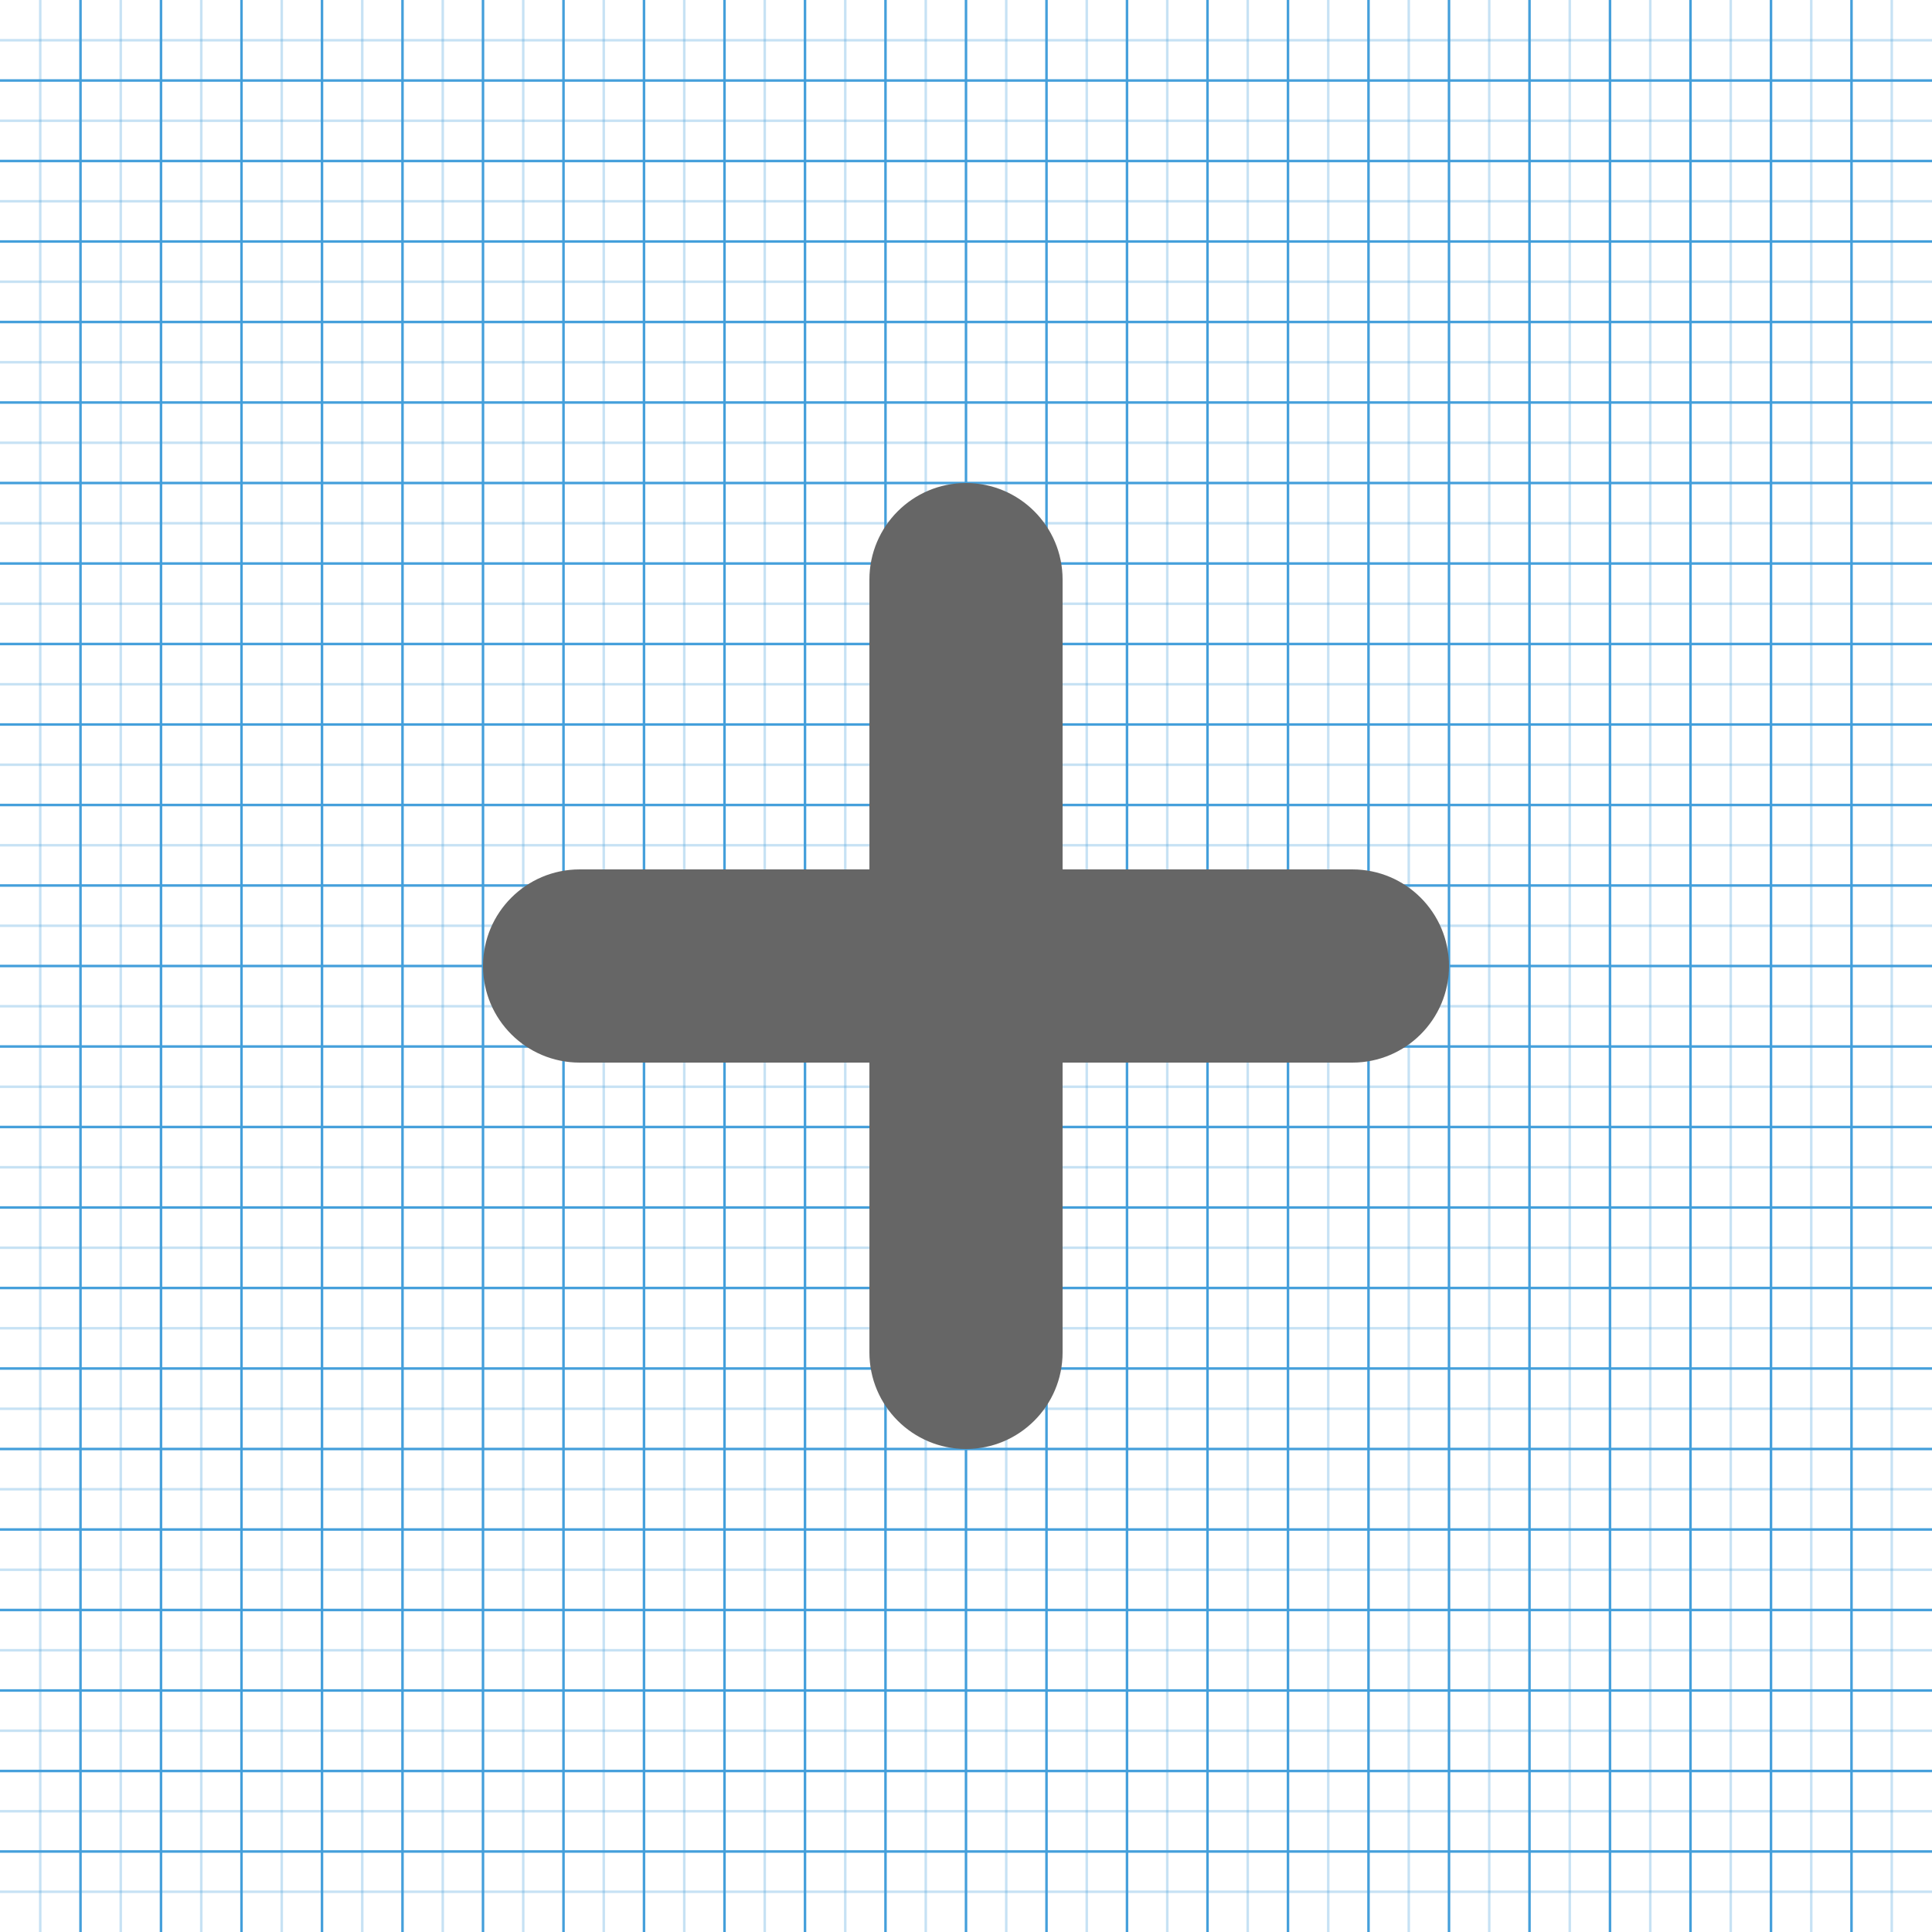
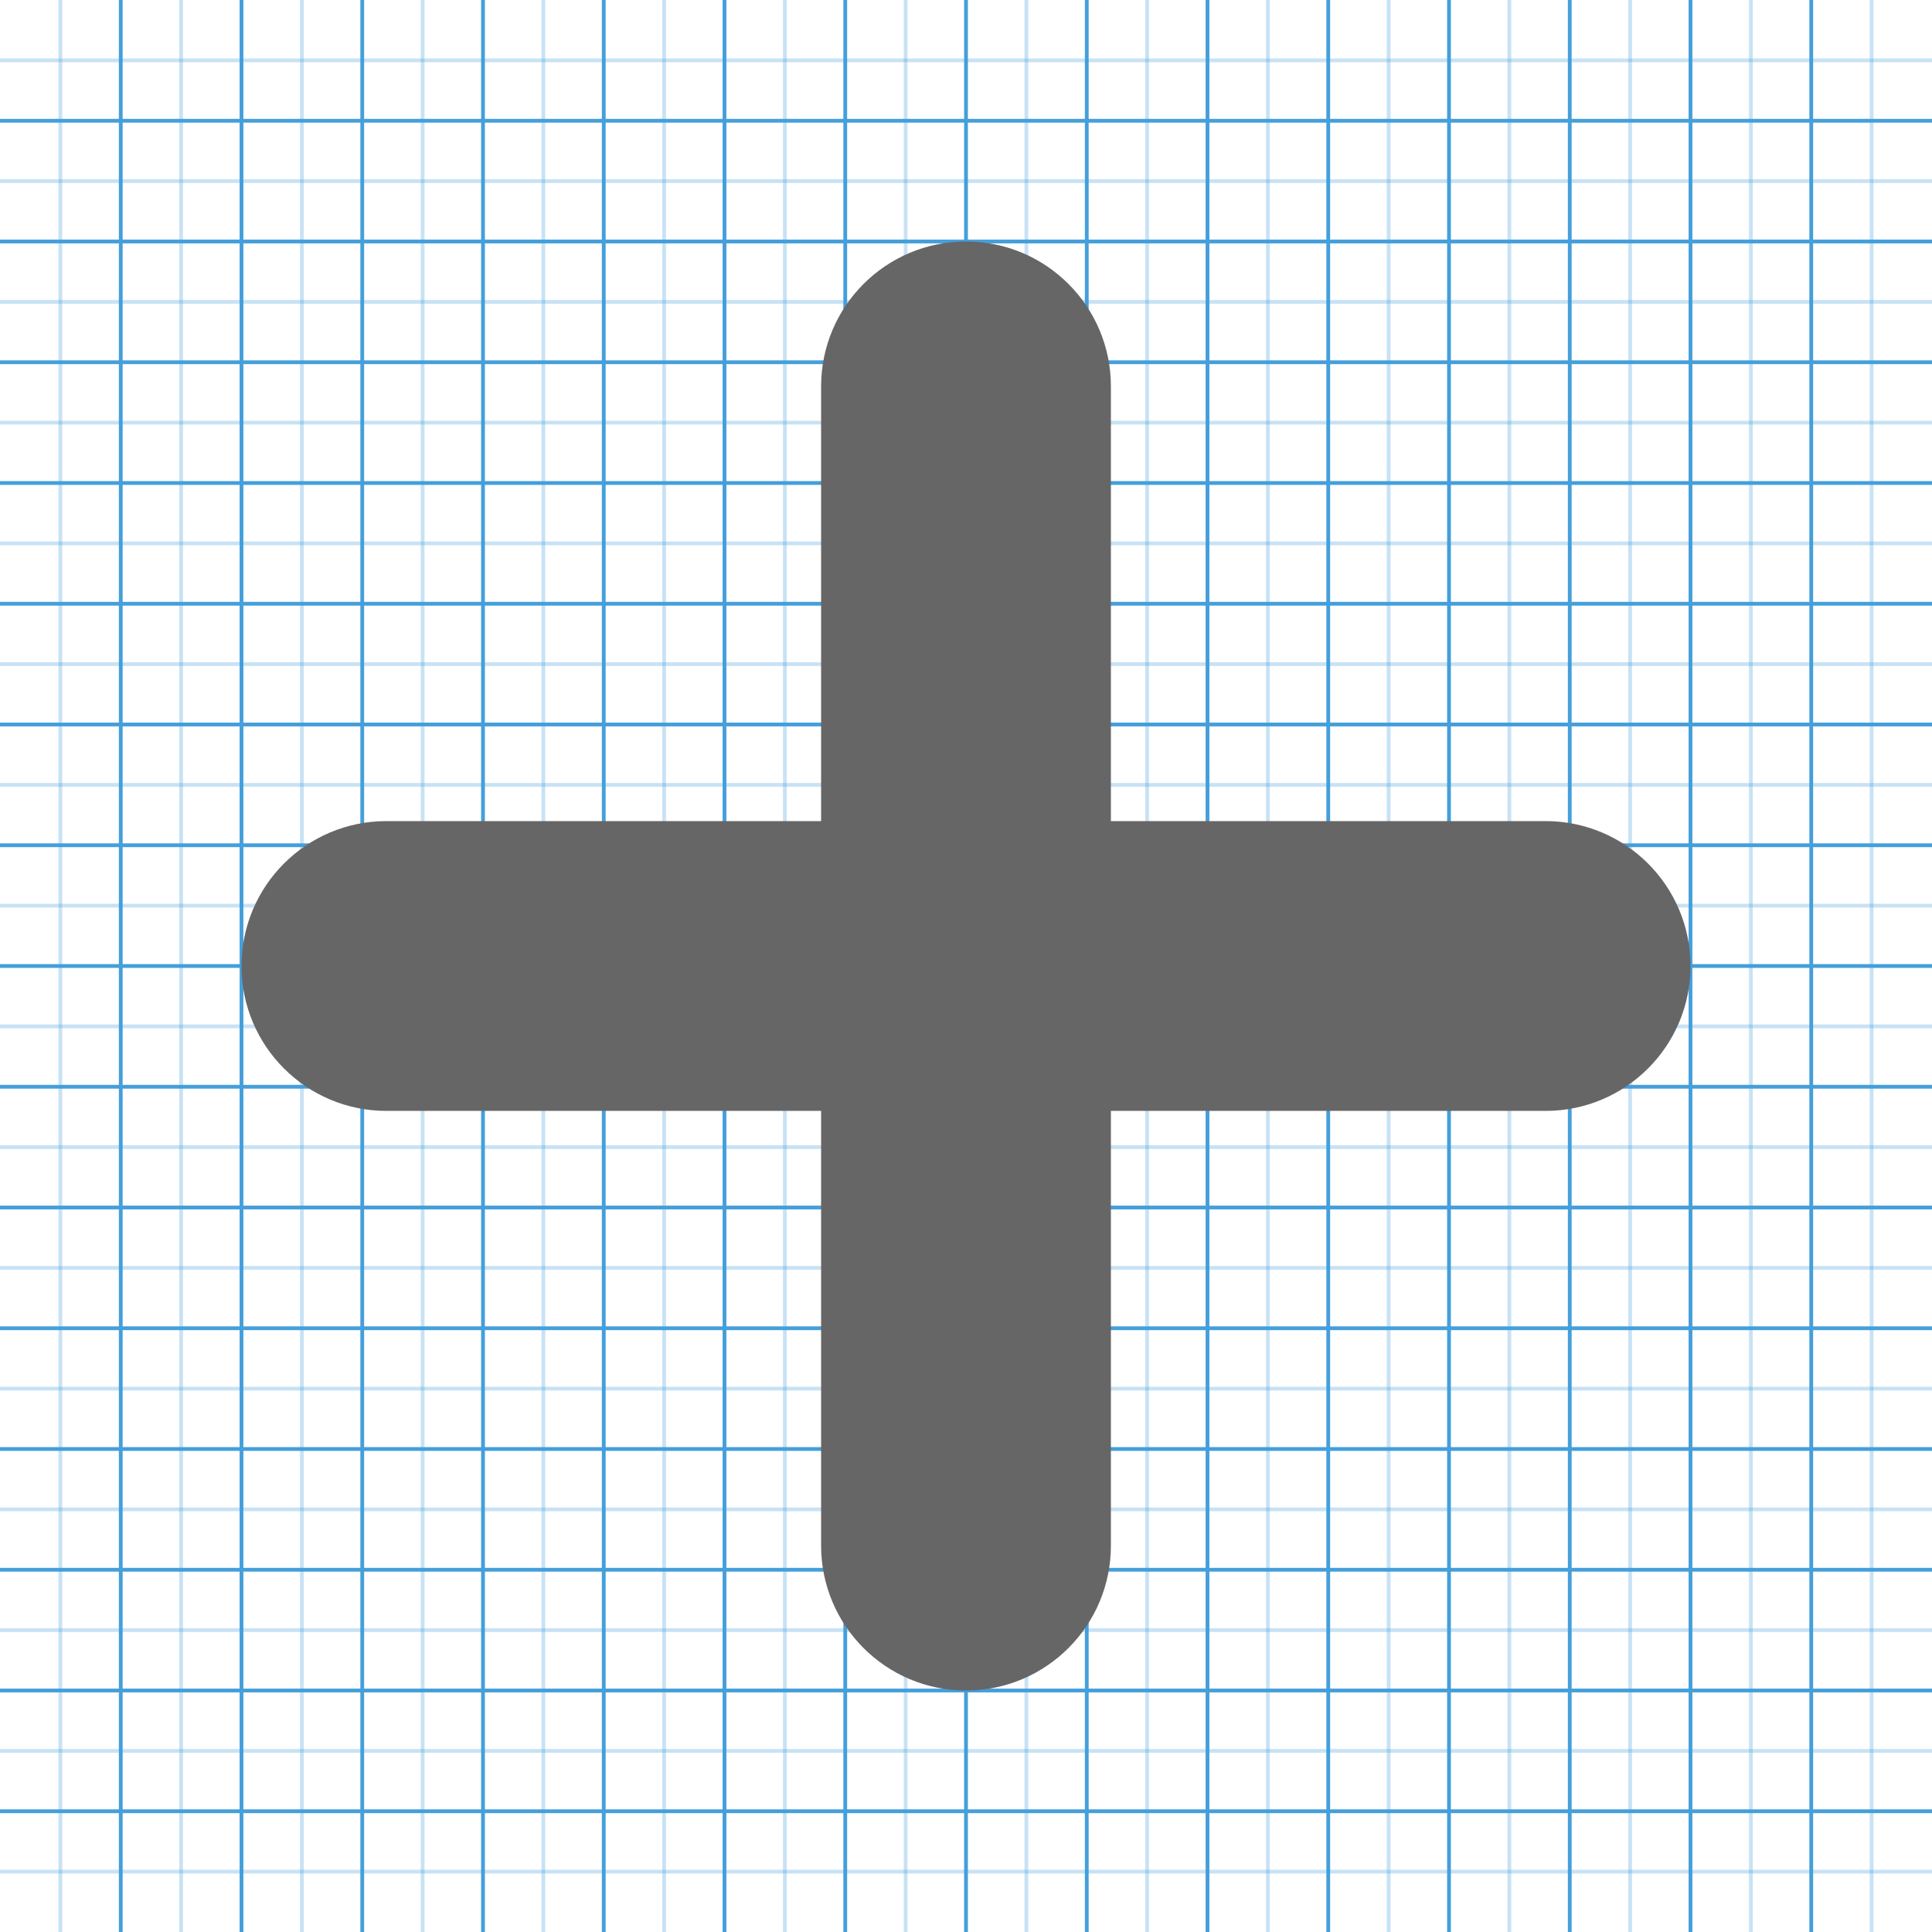
- <svg xmlns="http://www.w3.org/2000/svg" version="1.1" width="768" height="768" viewBox="0 0 768 768">
+ <svg xmlns="http://www.w3.org/2000/svg" version="1.1" width="512" height="512" viewBox="0 0 512 512">
  <g id="icomoon-ignore">
-     <line stroke-width="1" x1="16" y1="0" x2="16" y2="768" stroke="#449FDB" opacity="0.3" />
-     <line stroke-width="1" x1="32" y1="0" x2="32" y2="768" stroke="#449FDB" opacity="1" />
-     <line stroke-width="1" x1="48" y1="0" x2="48" y2="768" stroke="#449FDB" opacity="0.3" />
-     <line stroke-width="1" x1="64" y1="0" x2="64" y2="768" stroke="#449FDB" opacity="1" />
-     <line stroke-width="1" x1="80" y1="0" x2="80" y2="768" stroke="#449FDB" opacity="0.3" />
-     <line stroke-width="1" x1="96" y1="0" x2="96" y2="768" stroke="#449FDB" opacity="1" />
-     <line stroke-width="1" x1="112" y1="0" x2="112" y2="768" stroke="#449FDB" opacity="0.3" />
-     <line stroke-width="1" x1="128" y1="0" x2="128" y2="768" stroke="#449FDB" opacity="1" />
-     <line stroke-width="1" x1="144" y1="0" x2="144" y2="768" stroke="#449FDB" opacity="0.3" />
-     <line stroke-width="1" x1="160" y1="0" x2="160" y2="768" stroke="#449FDB" opacity="1" />
-     <line stroke-width="1" x1="176" y1="0" x2="176" y2="768" stroke="#449FDB" opacity="0.3" />
-     <line stroke-width="1" x1="192" y1="0" x2="192" y2="768" stroke="#449FDB" opacity="1" />
-     <line stroke-width="1" x1="208" y1="0" x2="208" y2="768" stroke="#449FDB" opacity="0.3" />
-     <line stroke-width="1" x1="224" y1="0" x2="224" y2="768" stroke="#449FDB" opacity="1" />
-     <line stroke-width="1" x1="240" y1="0" x2="240" y2="768" stroke="#449FDB" opacity="0.3" />
-     <line stroke-width="1" x1="256" y1="0" x2="256" y2="768" stroke="#449FDB" opacity="1" />
-     <line stroke-width="1" x1="272" y1="0" x2="272" y2="768" stroke="#449FDB" opacity="0.3" />
-     <line stroke-width="1" x1="288" y1="0" x2="288" y2="768" stroke="#449FDB" opacity="1" />
-     <line stroke-width="1" x1="304" y1="0" x2="304" y2="768" stroke="#449FDB" opacity="0.3" />
-     <line stroke-width="1" x1="320" y1="0" x2="320" y2="768" stroke="#449FDB" opacity="1" />
-     <line stroke-width="1" x1="336" y1="0" x2="336" y2="768" stroke="#449FDB" opacity="0.3" />
-     <line stroke-width="1" x1="352" y1="0" x2="352" y2="768" stroke="#449FDB" opacity="1" />
-     <line stroke-width="1" x1="368" y1="0" x2="368" y2="768" stroke="#449FDB" opacity="0.3" />
-     <line stroke-width="1" x1="384" y1="0" x2="384" y2="768" stroke="#449FDB" opacity="1" />
-     <line stroke-width="1" x1="400" y1="0" x2="400" y2="768" stroke="#449FDB" opacity="0.3" />
-     <line stroke-width="1" x1="416" y1="0" x2="416" y2="768" stroke="#449FDB" opacity="1" />
-     <line stroke-width="1" x1="432" y1="0" x2="432" y2="768" stroke="#449FDB" opacity="0.3" />
-     <line stroke-width="1" x1="448" y1="0" x2="448" y2="768" stroke="#449FDB" opacity="1" />
-     <line stroke-width="1" x1="464" y1="0" x2="464" y2="768" stroke="#449FDB" opacity="0.3" />
-     <line stroke-width="1" x1="480" y1="0" x2="480" y2="768" stroke="#449FDB" opacity="1" />
-     <line stroke-width="1" x1="496" y1="0" x2="496" y2="768" stroke="#449FDB" opacity="0.3" />
-     <line stroke-width="1" x1="512" y1="0" x2="512" y2="768" stroke="#449FDB" opacity="1" />
-     <line stroke-width="1" x1="528" y1="0" x2="528" y2="768" stroke="#449FDB" opacity="0.3" />
-     <line stroke-width="1" x1="544" y1="0" x2="544" y2="768" stroke="#449FDB" opacity="1" />
-     <line stroke-width="1" x1="560" y1="0" x2="560" y2="768" stroke="#449FDB" opacity="0.3" />
-     <line stroke-width="1" x1="576" y1="0" x2="576" y2="768" stroke="#449FDB" opacity="1" />
-     <line stroke-width="1" x1="592" y1="0" x2="592" y2="768" stroke="#449FDB" opacity="0.3" />
-     <line stroke-width="1" x1="608" y1="0" x2="608" y2="768" stroke="#449FDB" opacity="1" />
-     <line stroke-width="1" x1="624" y1="0" x2="624" y2="768" stroke="#449FDB" opacity="0.3" />
-     <line stroke-width="1" x1="640" y1="0" x2="640" y2="768" stroke="#449FDB" opacity="1" />
-     <line stroke-width="1" x1="656" y1="0" x2="656" y2="768" stroke="#449FDB" opacity="0.3" />
-     <line stroke-width="1" x1="672" y1="0" x2="672" y2="768" stroke="#449FDB" opacity="1" />
-     <line stroke-width="1" x1="688" y1="0" x2="688" y2="768" stroke="#449FDB" opacity="0.3" />
-     <line stroke-width="1" x1="704" y1="0" x2="704" y2="768" stroke="#449FDB" opacity="1" />
-     <line stroke-width="1" x1="720" y1="0" x2="720" y2="768" stroke="#449FDB" opacity="0.3" />
-     <line stroke-width="1" x1="736" y1="0" x2="736" y2="768" stroke="#449FDB" opacity="1" />
-     <line stroke-width="1" x1="752" y1="0" x2="752" y2="768" stroke="#449FDB" opacity="0.3" />
-     <line stroke-width="1" x1="0" y1="16" x2="768" y2="16" stroke="#449FDB" opacity="0.3" />
-     <line stroke-width="1" x1="0" y1="32" x2="768" y2="32" stroke="#449FDB" opacity="1" />
-     <line stroke-width="1" x1="0" y1="48" x2="768" y2="48" stroke="#449FDB" opacity="0.3" />
-     <line stroke-width="1" x1="0" y1="64" x2="768" y2="64" stroke="#449FDB" opacity="1" />
-     <line stroke-width="1" x1="0" y1="80" x2="768" y2="80" stroke="#449FDB" opacity="0.3" />
-     <line stroke-width="1" x1="0" y1="96" x2="768" y2="96" stroke="#449FDB" opacity="1" />
-     <line stroke-width="1" x1="0" y1="112" x2="768" y2="112" stroke="#449FDB" opacity="0.3" />
-     <line stroke-width="1" x1="0" y1="128" x2="768" y2="128" stroke="#449FDB" opacity="1" />
-     <line stroke-width="1" x1="0" y1="144" x2="768" y2="144" stroke="#449FDB" opacity="0.3" />
-     <line stroke-width="1" x1="0" y1="160" x2="768" y2="160" stroke="#449FDB" opacity="1" />
-     <line stroke-width="1" x1="0" y1="176" x2="768" y2="176" stroke="#449FDB" opacity="0.3" />
-     <line stroke-width="1" x1="0" y1="192" x2="768" y2="192" stroke="#449FDB" opacity="1" />
-     <line stroke-width="1" x1="0" y1="208" x2="768" y2="208" stroke="#449FDB" opacity="0.3" />
-     <line stroke-width="1" x1="0" y1="224" x2="768" y2="224" stroke="#449FDB" opacity="1" />
-     <line stroke-width="1" x1="0" y1="240" x2="768" y2="240" stroke="#449FDB" opacity="0.3" />
-     <line stroke-width="1" x1="0" y1="256" x2="768" y2="256" stroke="#449FDB" opacity="1" />
-     <line stroke-width="1" x1="0" y1="272" x2="768" y2="272" stroke="#449FDB" opacity="0.3" />
-     <line stroke-width="1" x1="0" y1="288" x2="768" y2="288" stroke="#449FDB" opacity="1" />
-     <line stroke-width="1" x1="0" y1="304" x2="768" y2="304" stroke="#449FDB" opacity="0.3" />
-     <line stroke-width="1" x1="0" y1="320" x2="768" y2="320" stroke="#449FDB" opacity="1" />
-     <line stroke-width="1" x1="0" y1="336" x2="768" y2="336" stroke="#449FDB" opacity="0.3" />
-     <line stroke-width="1" x1="0" y1="352" x2="768" y2="352" stroke="#449FDB" opacity="1" />
-     <line stroke-width="1" x1="0" y1="368" x2="768" y2="368" stroke="#449FDB" opacity="0.3" />
-     <line stroke-width="1" x1="0" y1="384" x2="768" y2="384" stroke="#449FDB" opacity="1" />
-     <line stroke-width="1" x1="0" y1="400" x2="768" y2="400" stroke="#449FDB" opacity="0.3" />
-     <line stroke-width="1" x1="0" y1="416" x2="768" y2="416" stroke="#449FDB" opacity="1" />
-     <line stroke-width="1" x1="0" y1="432" x2="768" y2="432" stroke="#449FDB" opacity="0.3" />
-     <line stroke-width="1" x1="0" y1="448" x2="768" y2="448" stroke="#449FDB" opacity="1" />
-     <line stroke-width="1" x1="0" y1="464" x2="768" y2="464" stroke="#449FDB" opacity="0.3" />
-     <line stroke-width="1" x1="0" y1="480" x2="768" y2="480" stroke="#449FDB" opacity="1" />
-     <line stroke-width="1" x1="0" y1="496" x2="768" y2="496" stroke="#449FDB" opacity="0.3" />
-     <line stroke-width="1" x1="0" y1="512" x2="768" y2="512" stroke="#449FDB" opacity="1" />
-     <line stroke-width="1" x1="0" y1="528" x2="768" y2="528" stroke="#449FDB" opacity="0.3" />
-     <line stroke-width="1" x1="0" y1="544" x2="768" y2="544" stroke="#449FDB" opacity="1" />
-     <line stroke-width="1" x1="0" y1="560" x2="768" y2="560" stroke="#449FDB" opacity="0.3" />
-     <line stroke-width="1" x1="0" y1="576" x2="768" y2="576" stroke="#449FDB" opacity="1" />
-     <line stroke-width="1" x1="0" y1="592" x2="768" y2="592" stroke="#449FDB" opacity="0.3" />
-     <line stroke-width="1" x1="0" y1="608" x2="768" y2="608" stroke="#449FDB" opacity="1" />
-     <line stroke-width="1" x1="0" y1="624" x2="768" y2="624" stroke="#449FDB" opacity="0.3" />
-     <line stroke-width="1" x1="0" y1="640" x2="768" y2="640" stroke="#449FDB" opacity="1" />
-     <line stroke-width="1" x1="0" y1="656" x2="768" y2="656" stroke="#449FDB" opacity="0.3" />
-     <line stroke-width="1" x1="0" y1="672" x2="768" y2="672" stroke="#449FDB" opacity="1" />
-     <line stroke-width="1" x1="0" y1="688" x2="768" y2="688" stroke="#449FDB" opacity="0.3" />
-     <line stroke-width="1" x1="0" y1="704" x2="768" y2="704" stroke="#449FDB" opacity="1" />
-     <line stroke-width="1" x1="0" y1="720" x2="768" y2="720" stroke="#449FDB" opacity="0.3" />
-     <line stroke-width="1" x1="0" y1="736" x2="768" y2="736" stroke="#449FDB" opacity="1" />
-     <line stroke-width="1" x1="0" y1="752" x2="768" y2="752" stroke="#449FDB" opacity="0.3" />
+     <line stroke-width="1" x1="16" y1="0" x2="16" y2="512" stroke="#449FDB" opacity="0.3" />
+     <line stroke-width="1" x1="32" y1="0" x2="32" y2="512" stroke="#449FDB" opacity="1" />
+     <line stroke-width="1" x1="48" y1="0" x2="48" y2="512" stroke="#449FDB" opacity="0.3" />
+     <line stroke-width="1" x1="64" y1="0" x2="64" y2="512" stroke="#449FDB" opacity="1" />
+     <line stroke-width="1" x1="80" y1="0" x2="80" y2="512" stroke="#449FDB" opacity="0.3" />
+     <line stroke-width="1" x1="96" y1="0" x2="96" y2="512" stroke="#449FDB" opacity="1" />
+     <line stroke-width="1" x1="112" y1="0" x2="112" y2="512" stroke="#449FDB" opacity="0.3" />
+     <line stroke-width="1" x1="128" y1="0" x2="128" y2="512" stroke="#449FDB" opacity="1" />
+     <line stroke-width="1" x1="144" y1="0" x2="144" y2="512" stroke="#449FDB" opacity="0.3" />
+     <line stroke-width="1" x1="160" y1="0" x2="160" y2="512" stroke="#449FDB" opacity="1" />
+     <line stroke-width="1" x1="176" y1="0" x2="176" y2="512" stroke="#449FDB" opacity="0.3" />
+     <line stroke-width="1" x1="192" y1="0" x2="192" y2="512" stroke="#449FDB" opacity="1" />
+     <line stroke-width="1" x1="208" y1="0" x2="208" y2="512" stroke="#449FDB" opacity="0.3" />
+     <line stroke-width="1" x1="224" y1="0" x2="224" y2="512" stroke="#449FDB" opacity="1" />
+     <line stroke-width="1" x1="240" y1="0" x2="240" y2="512" stroke="#449FDB" opacity="0.3" />
+     <line stroke-width="1" x1="256" y1="0" x2="256" y2="512" stroke="#449FDB" opacity="1" />
+     <line stroke-width="1" x1="272" y1="0" x2="272" y2="512" stroke="#449FDB" opacity="0.3" />
+     <line stroke-width="1" x1="288" y1="0" x2="288" y2="512" stroke="#449FDB" opacity="1" />
+     <line stroke-width="1" x1="304" y1="0" x2="304" y2="512" stroke="#449FDB" opacity="0.3" />
+     <line stroke-width="1" x1="320" y1="0" x2="320" y2="512" stroke="#449FDB" opacity="1" />
+     <line stroke-width="1" x1="336" y1="0" x2="336" y2="512" stroke="#449FDB" opacity="0.3" />
+     <line stroke-width="1" x1="352" y1="0" x2="352" y2="512" stroke="#449FDB" opacity="1" />
+     <line stroke-width="1" x1="368" y1="0" x2="368" y2="512" stroke="#449FDB" opacity="0.3" />
+     <line stroke-width="1" x1="384" y1="0" x2="384" y2="512" stroke="#449FDB" opacity="1" />
+     <line stroke-width="1" x1="400" y1="0" x2="400" y2="512" stroke="#449FDB" opacity="0.3" />
+     <line stroke-width="1" x1="416" y1="0" x2="416" y2="512" stroke="#449FDB" opacity="1" />
+     <line stroke-width="1" x1="432" y1="0" x2="432" y2="512" stroke="#449FDB" opacity="0.3" />
+     <line stroke-width="1" x1="448" y1="0" x2="448" y2="512" stroke="#449FDB" opacity="1" />
+     <line stroke-width="1" x1="464" y1="0" x2="464" y2="512" stroke="#449FDB" opacity="0.3" />
+     <line stroke-width="1" x1="480" y1="0" x2="480" y2="512" stroke="#449FDB" opacity="1" />
+     <line stroke-width="1" x1="496" y1="0" x2="496" y2="512" stroke="#449FDB" opacity="0.3" />
+     <line stroke-width="1" x1="0" y1="16" x2="512" y2="16" stroke="#449FDB" opacity="0.3" />
+     <line stroke-width="1" x1="0" y1="32" x2="512" y2="32" stroke="#449FDB" opacity="1" />
+     <line stroke-width="1" x1="0" y1="48" x2="512" y2="48" stroke="#449FDB" opacity="0.3" />
+     <line stroke-width="1" x1="0" y1="64" x2="512" y2="64" stroke="#449FDB" opacity="1" />
+     <line stroke-width="1" x1="0" y1="80" x2="512" y2="80" stroke="#449FDB" opacity="0.3" />
+     <line stroke-width="1" x1="0" y1="96" x2="512" y2="96" stroke="#449FDB" opacity="1" />
+     <line stroke-width="1" x1="0" y1="112" x2="512" y2="112" stroke="#449FDB" opacity="0.3" />
+     <line stroke-width="1" x1="0" y1="128" x2="512" y2="128" stroke="#449FDB" opacity="1" />
+     <line stroke-width="1" x1="0" y1="144" x2="512" y2="144" stroke="#449FDB" opacity="0.3" />
+     <line stroke-width="1" x1="0" y1="160" x2="512" y2="160" stroke="#449FDB" opacity="1" />
+     <line stroke-width="1" x1="0" y1="176" x2="512" y2="176" stroke="#449FDB" opacity="0.3" />
+     <line stroke-width="1" x1="0" y1="192" x2="512" y2="192" stroke="#449FDB" opacity="1" />
+     <line stroke-width="1" x1="0" y1="208" x2="512" y2="208" stroke="#449FDB" opacity="0.3" />
+     <line stroke-width="1" x1="0" y1="224" x2="512" y2="224" stroke="#449FDB" opacity="1" />
+     <line stroke-width="1" x1="0" y1="240" x2="512" y2="240" stroke="#449FDB" opacity="0.3" />
+     <line stroke-width="1" x1="0" y1="256" x2="512" y2="256" stroke="#449FDB" opacity="1" />
+     <line stroke-width="1" x1="0" y1="272" x2="512" y2="272" stroke="#449FDB" opacity="0.3" />
+     <line stroke-width="1" x1="0" y1="288" x2="512" y2="288" stroke="#449FDB" opacity="1" />
+     <line stroke-width="1" x1="0" y1="304" x2="512" y2="304" stroke="#449FDB" opacity="0.3" />
+     <line stroke-width="1" x1="0" y1="320" x2="512" y2="320" stroke="#449FDB" opacity="1" />
+     <line stroke-width="1" x1="0" y1="336" x2="512" y2="336" stroke="#449FDB" opacity="0.3" />
+     <line stroke-width="1" x1="0" y1="352" x2="512" y2="352" stroke="#449FDB" opacity="1" />
+     <line stroke-width="1" x1="0" y1="368" x2="512" y2="368" stroke="#449FDB" opacity="0.3" />
+     <line stroke-width="1" x1="0" y1="384" x2="512" y2="384" stroke="#449FDB" opacity="1" />
+     <line stroke-width="1" x1="0" y1="400" x2="512" y2="400" stroke="#449FDB" opacity="0.3" />
+     <line stroke-width="1" x1="0" y1="416" x2="512" y2="416" stroke="#449FDB" opacity="1" />
+     <line stroke-width="1" x1="0" y1="432" x2="512" y2="432" stroke="#449FDB" opacity="0.3" />
+     <line stroke-width="1" x1="0" y1="448" x2="512" y2="448" stroke="#449FDB" opacity="1" />
+     <line stroke-width="1" x1="0" y1="464" x2="512" y2="464" stroke="#449FDB" opacity="0.3" />
+     <line stroke-width="1" x1="0" y1="480" x2="512" y2="480" stroke="#449FDB" opacity="1" />
+     <line stroke-width="1" x1="0" y1="496" x2="512" y2="496" stroke="#449FDB" opacity="0.3" />
  </g>
-   <path fill="#666" d="M422.398 230.403c0-21.208-17.194-38.398-38.398-38.398s-38.398 17.194-38.398 38.398v0 115.2h-115.2c-21.208 0-38.398 17.194-38.398 38.398s17.194 38.398 38.398 38.398v0h115.2v115.2c0 21.208 17.194 38.398 38.398 38.398s38.398-17.194 38.398-38.398v0-115.2h115.2c21.208 0 38.398-17.194 38.398-38.398s-17.194-38.398-38.398-38.398v0h-115.2z" />
+   <path fill="#666" d="M294.398 102.4c0-21.207-17.193-38.398-38.398-38.398s-38.398 17.194-38.398 38.398v0 115.202h-115.202c-21.207 0-38.398 17.194-38.398 38.398s17.194 38.398 38.398 38.398v0h115.202v115.202c0 21.207 17.194 38.398 38.398 38.398s38.398-17.194 38.398-38.398v0-115.202h115.202c21.207 0 38.398-17.194 38.398-38.398s-17.193-38.398-38.398-38.398v0h-115.202z" />
</svg>
